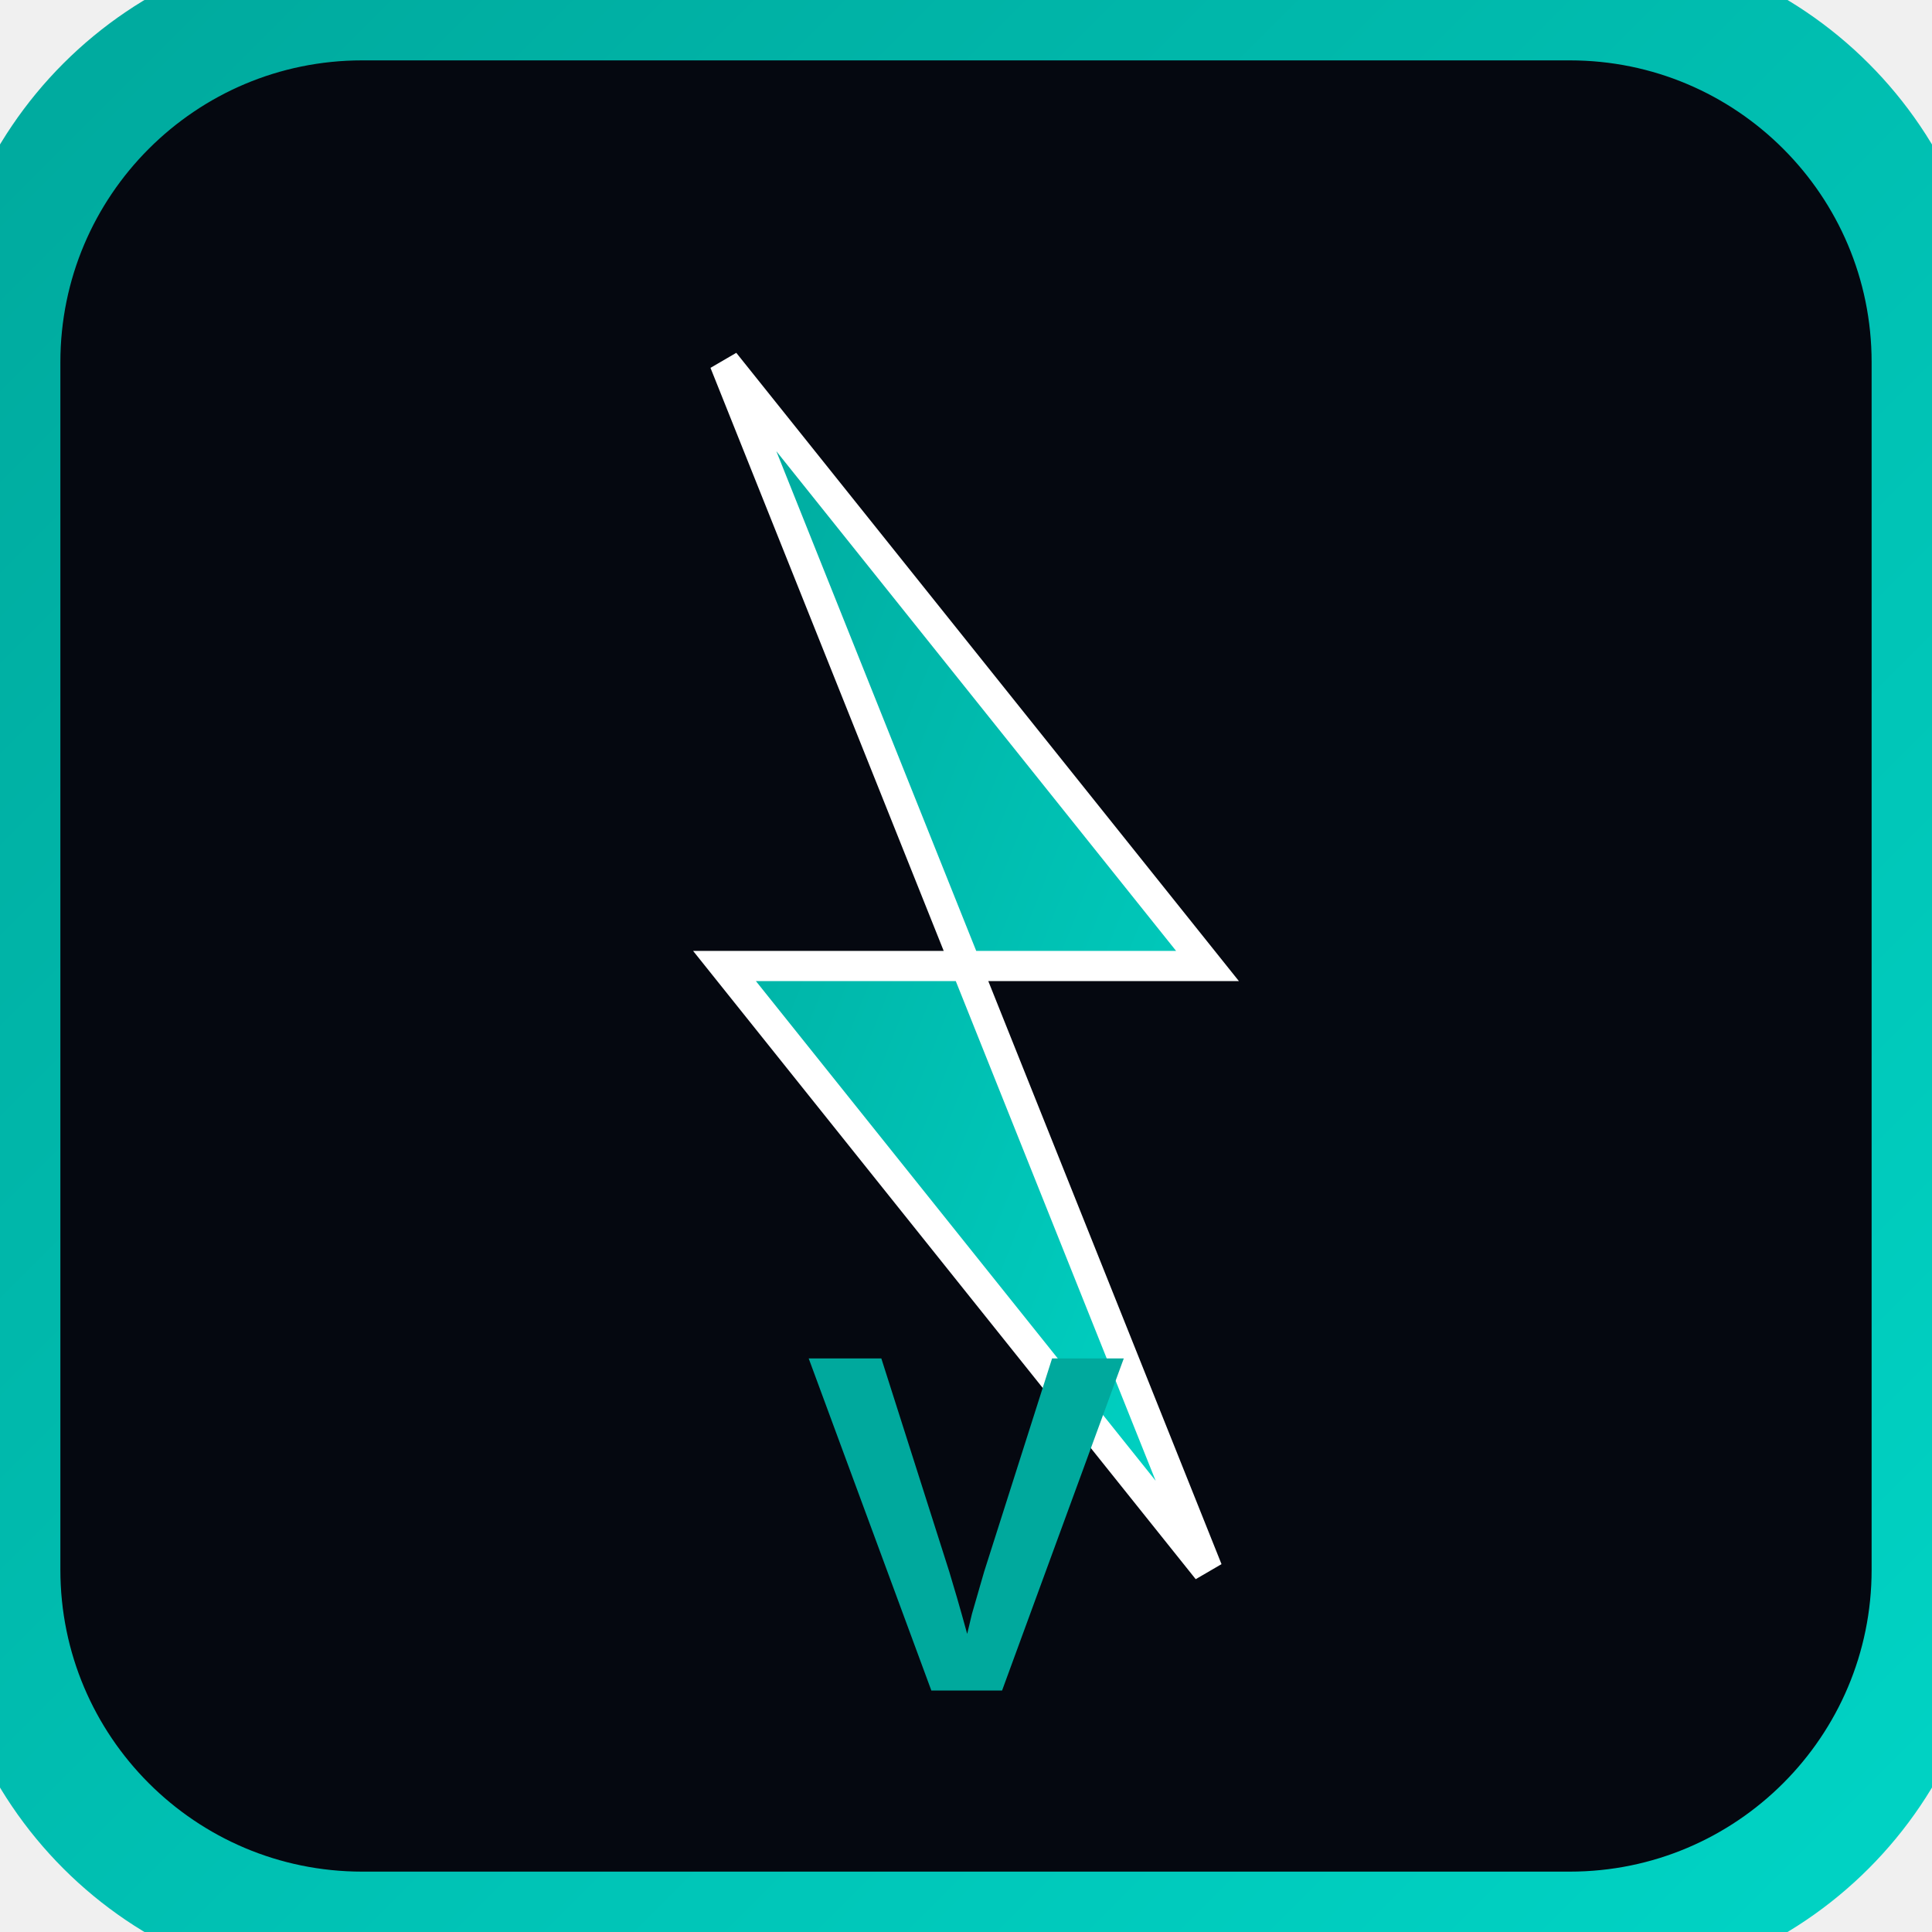
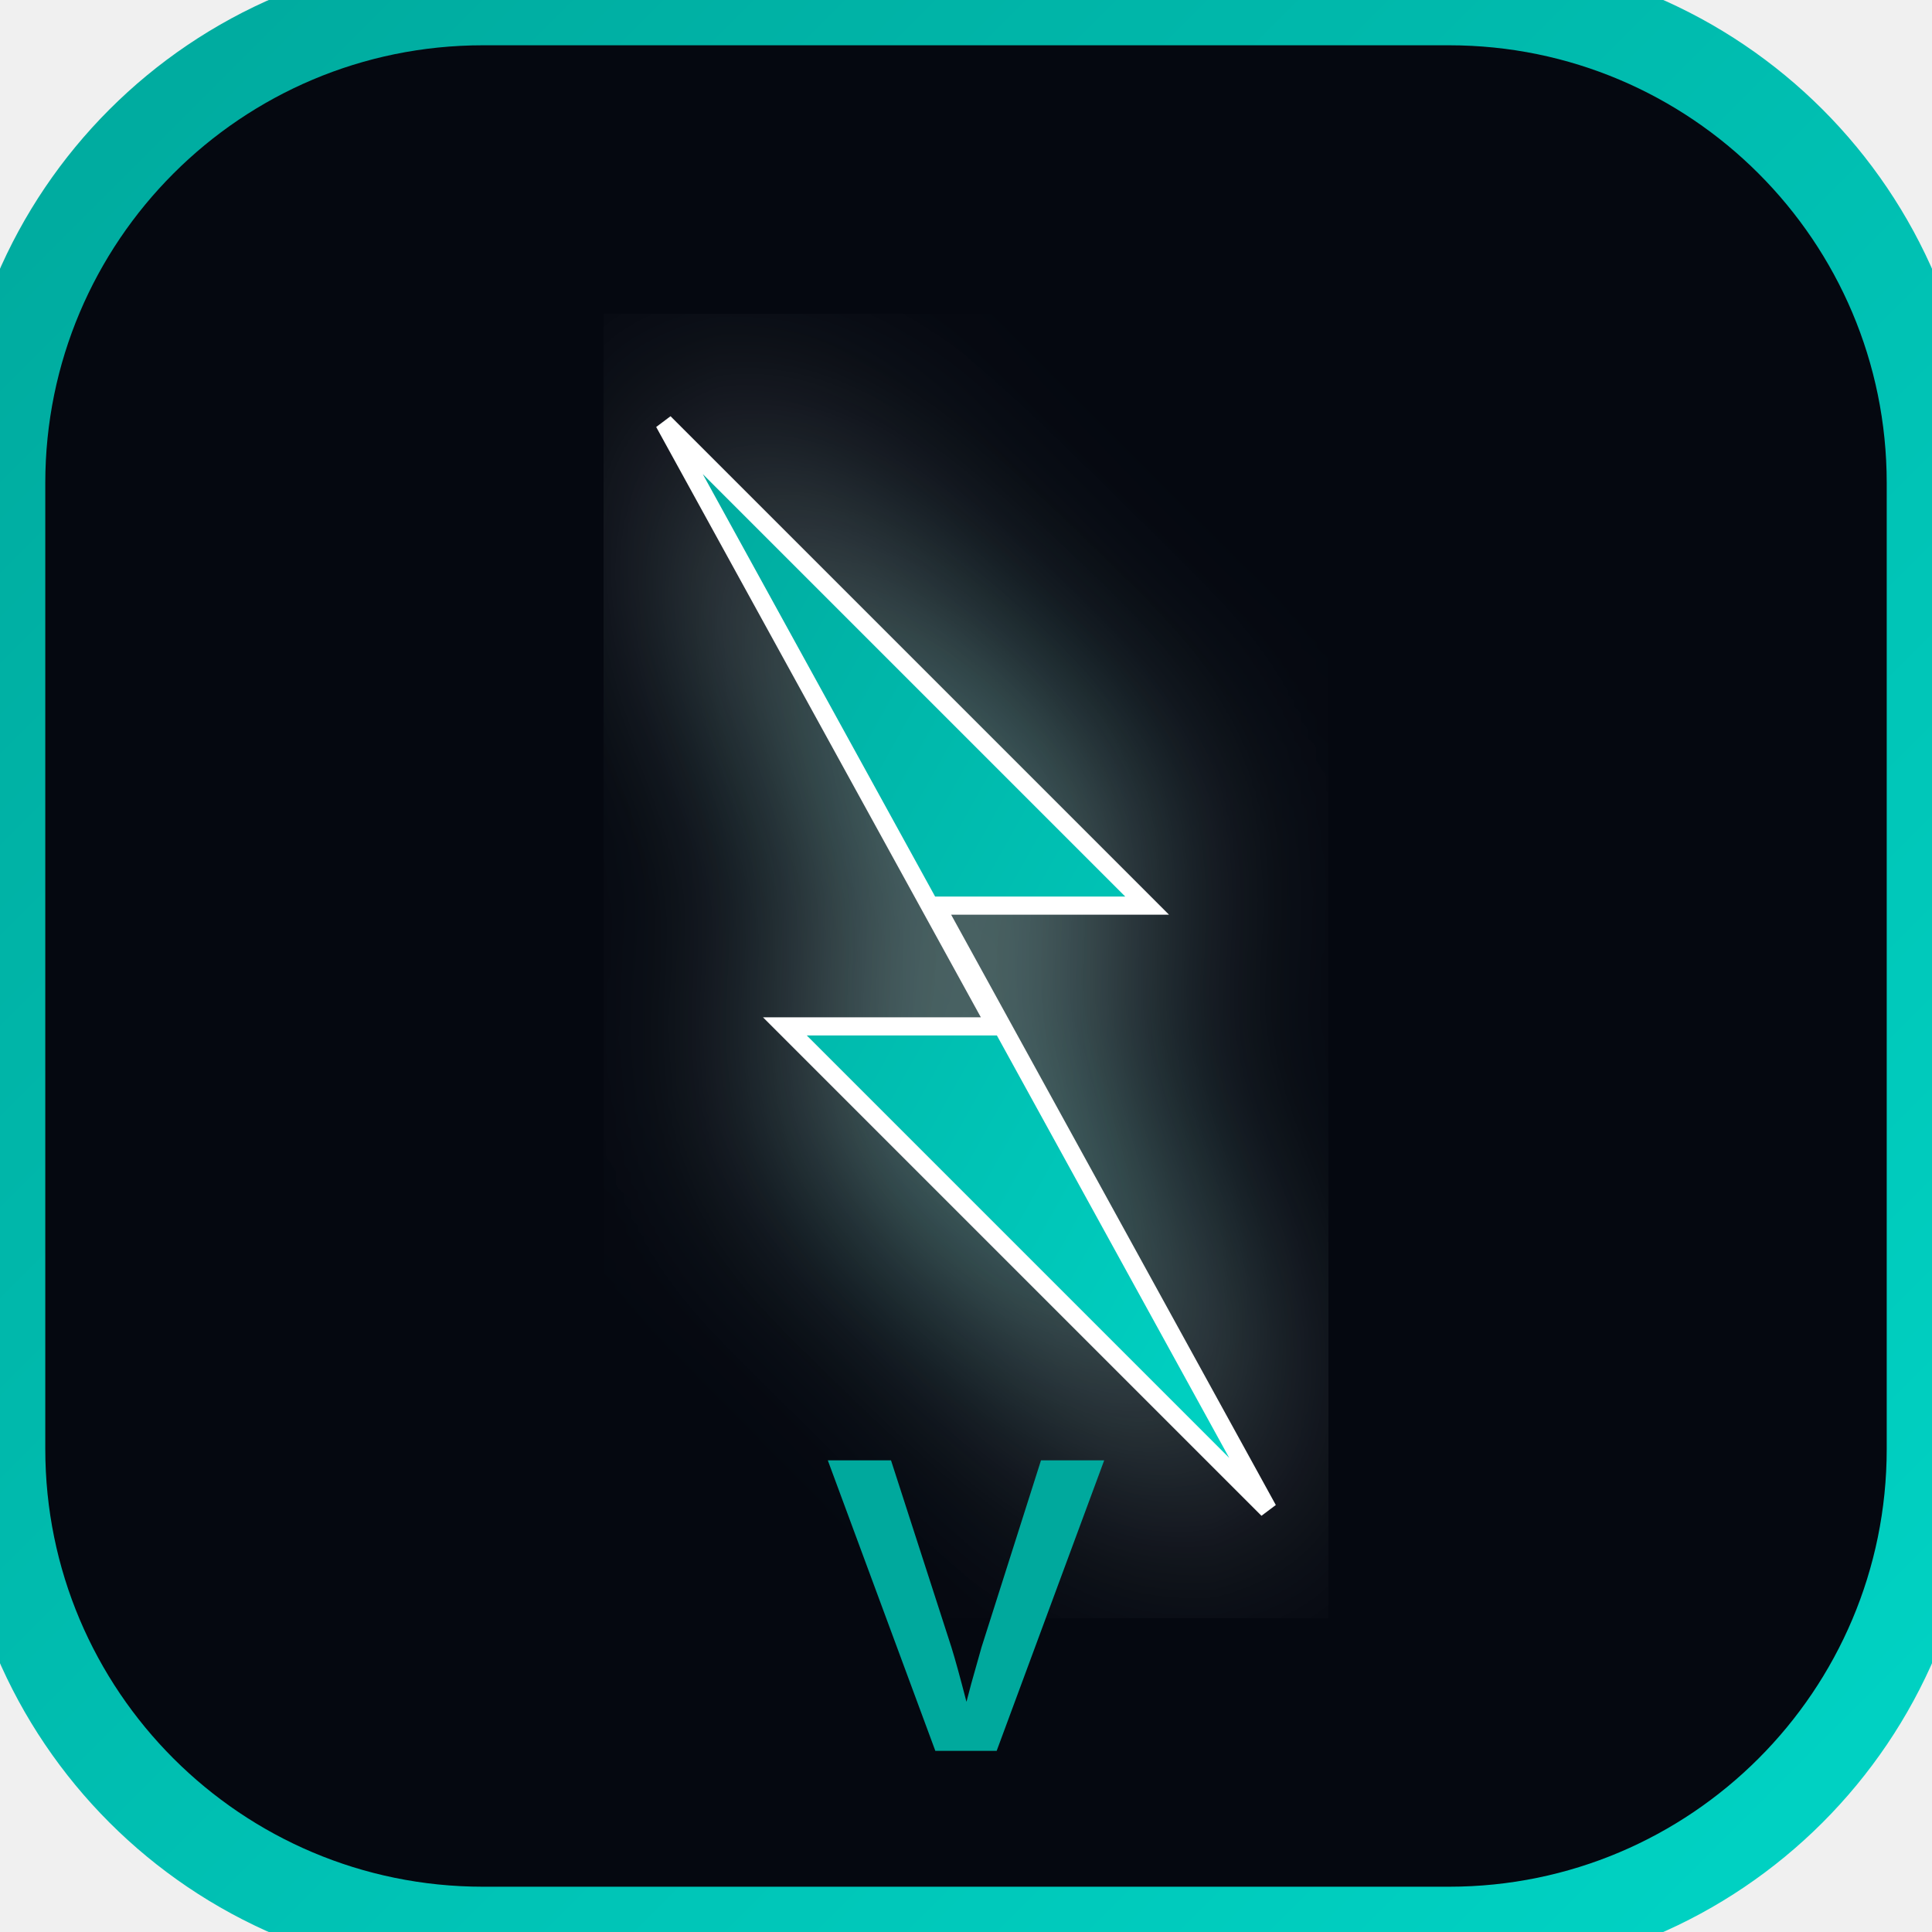
<svg xmlns="http://www.w3.org/2000/svg" width="32" height="32" viewBox="0 0 32 32">
  <defs>
    <linearGradient id="grad" x1="0%" y1="0%" x2="100%" y2="100%">
      <stop offset="0%" style="stop-color:#00a99d;stop-opacity:1" />
      <stop offset="100%" style="stop-color:#00d4c5;stop-opacity:1" />
    </linearGradient>
+     <filter id="glow">
+       <feGaussianBlur stdDeviation="2" result="coloredBlur" />
+       <feMerge>
+         <feMergeNode in="coloredBlur" />
+         <feMergeNode in="SourceGraphic" />
+       </feMerge>
+     </filter>
  </defs>
-   <rect width="32" height="32" rx="6" fill="#050810" stroke="url(#grad)" stroke-width="2" />
-   <path d="M12 6 L20 16 L16 16 L20 26 L12 16 L16 16 Z" fill="url(#grad)" stroke="#ffffff" stroke-width="0.5" />
-   <text x="16" y="28" font-family="Arial, sans-serif" font-size="8" font-weight="bold" text-anchor="middle" fill="#00a99d">V</text>
+   <rect width="32" height="32" rx="8" fill="#050810" stroke="url(#grad)" stroke-width="1.5" />
+   <path d="M11 7 L19 15 L15.5 15 L21 25 L13 17 L16.5 17 Z" fill="url(#grad)" filter="url(#glow)" stroke="#ffffff" stroke-width="0.3" />
+   <text x="16" y="29" font-family="Arial, sans-serif" font-size="7" font-weight="bold" text-anchor="middle" fill="#00a99d">V</text>
</svg>
